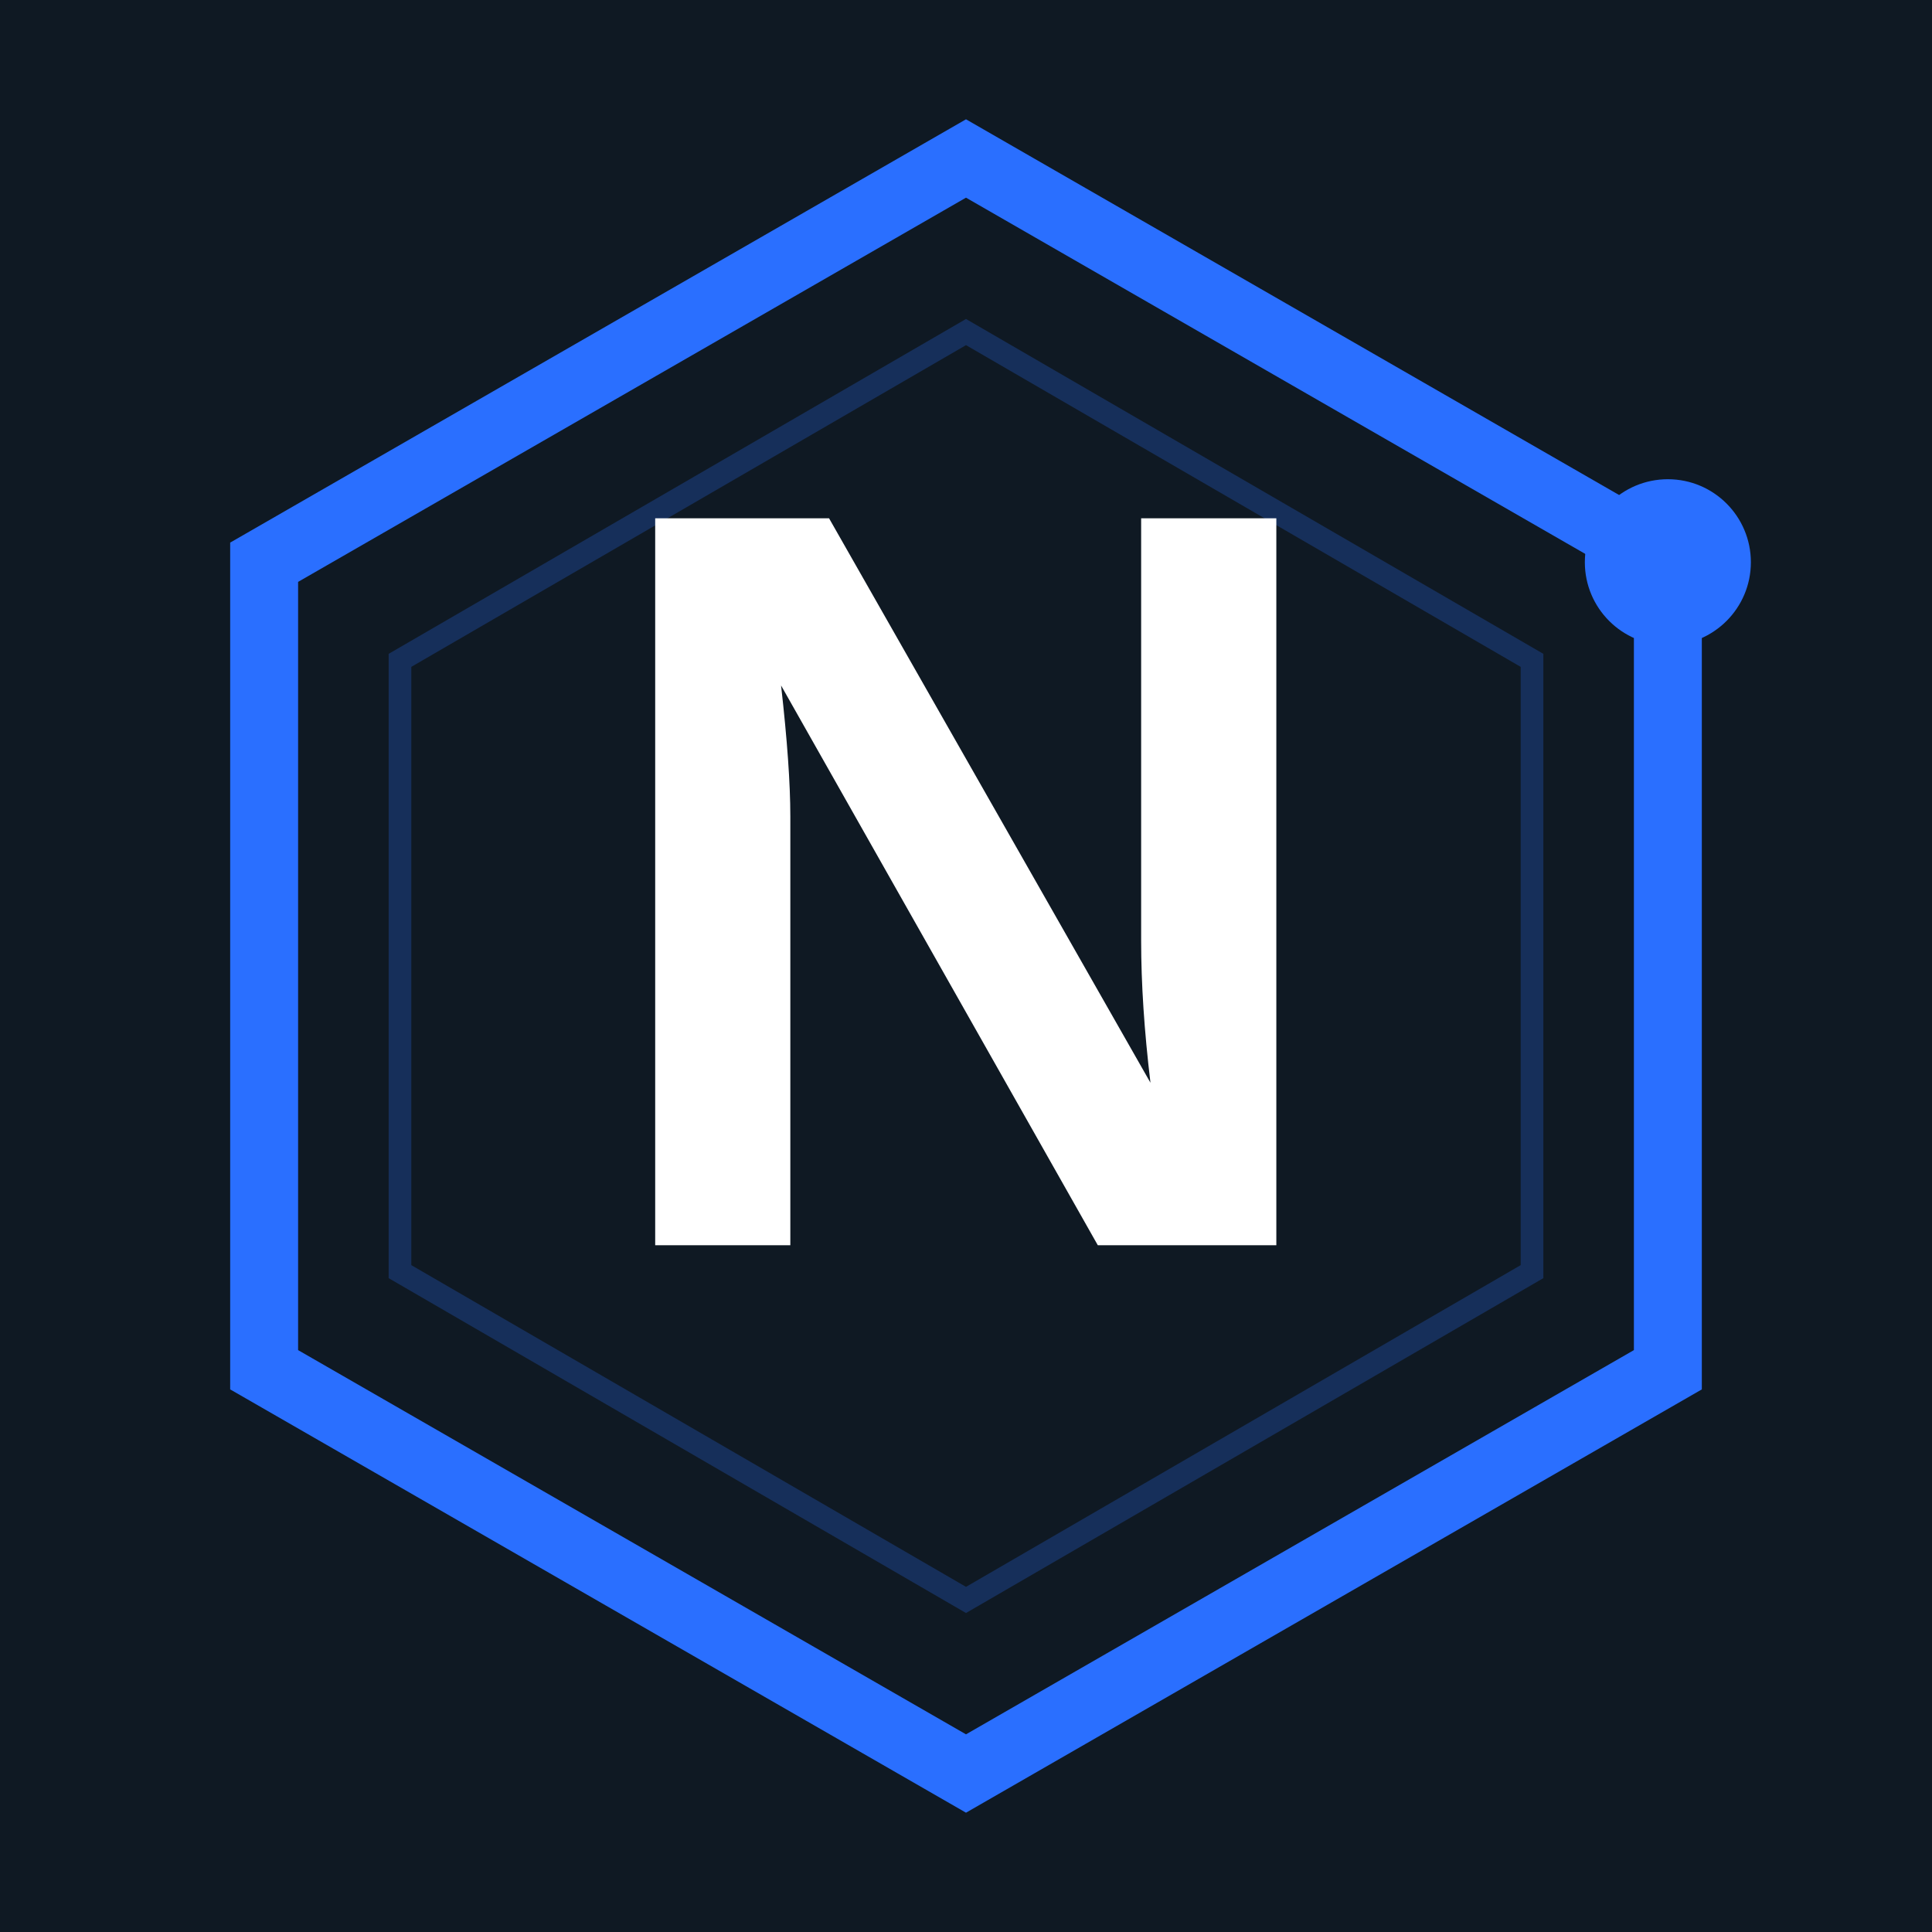
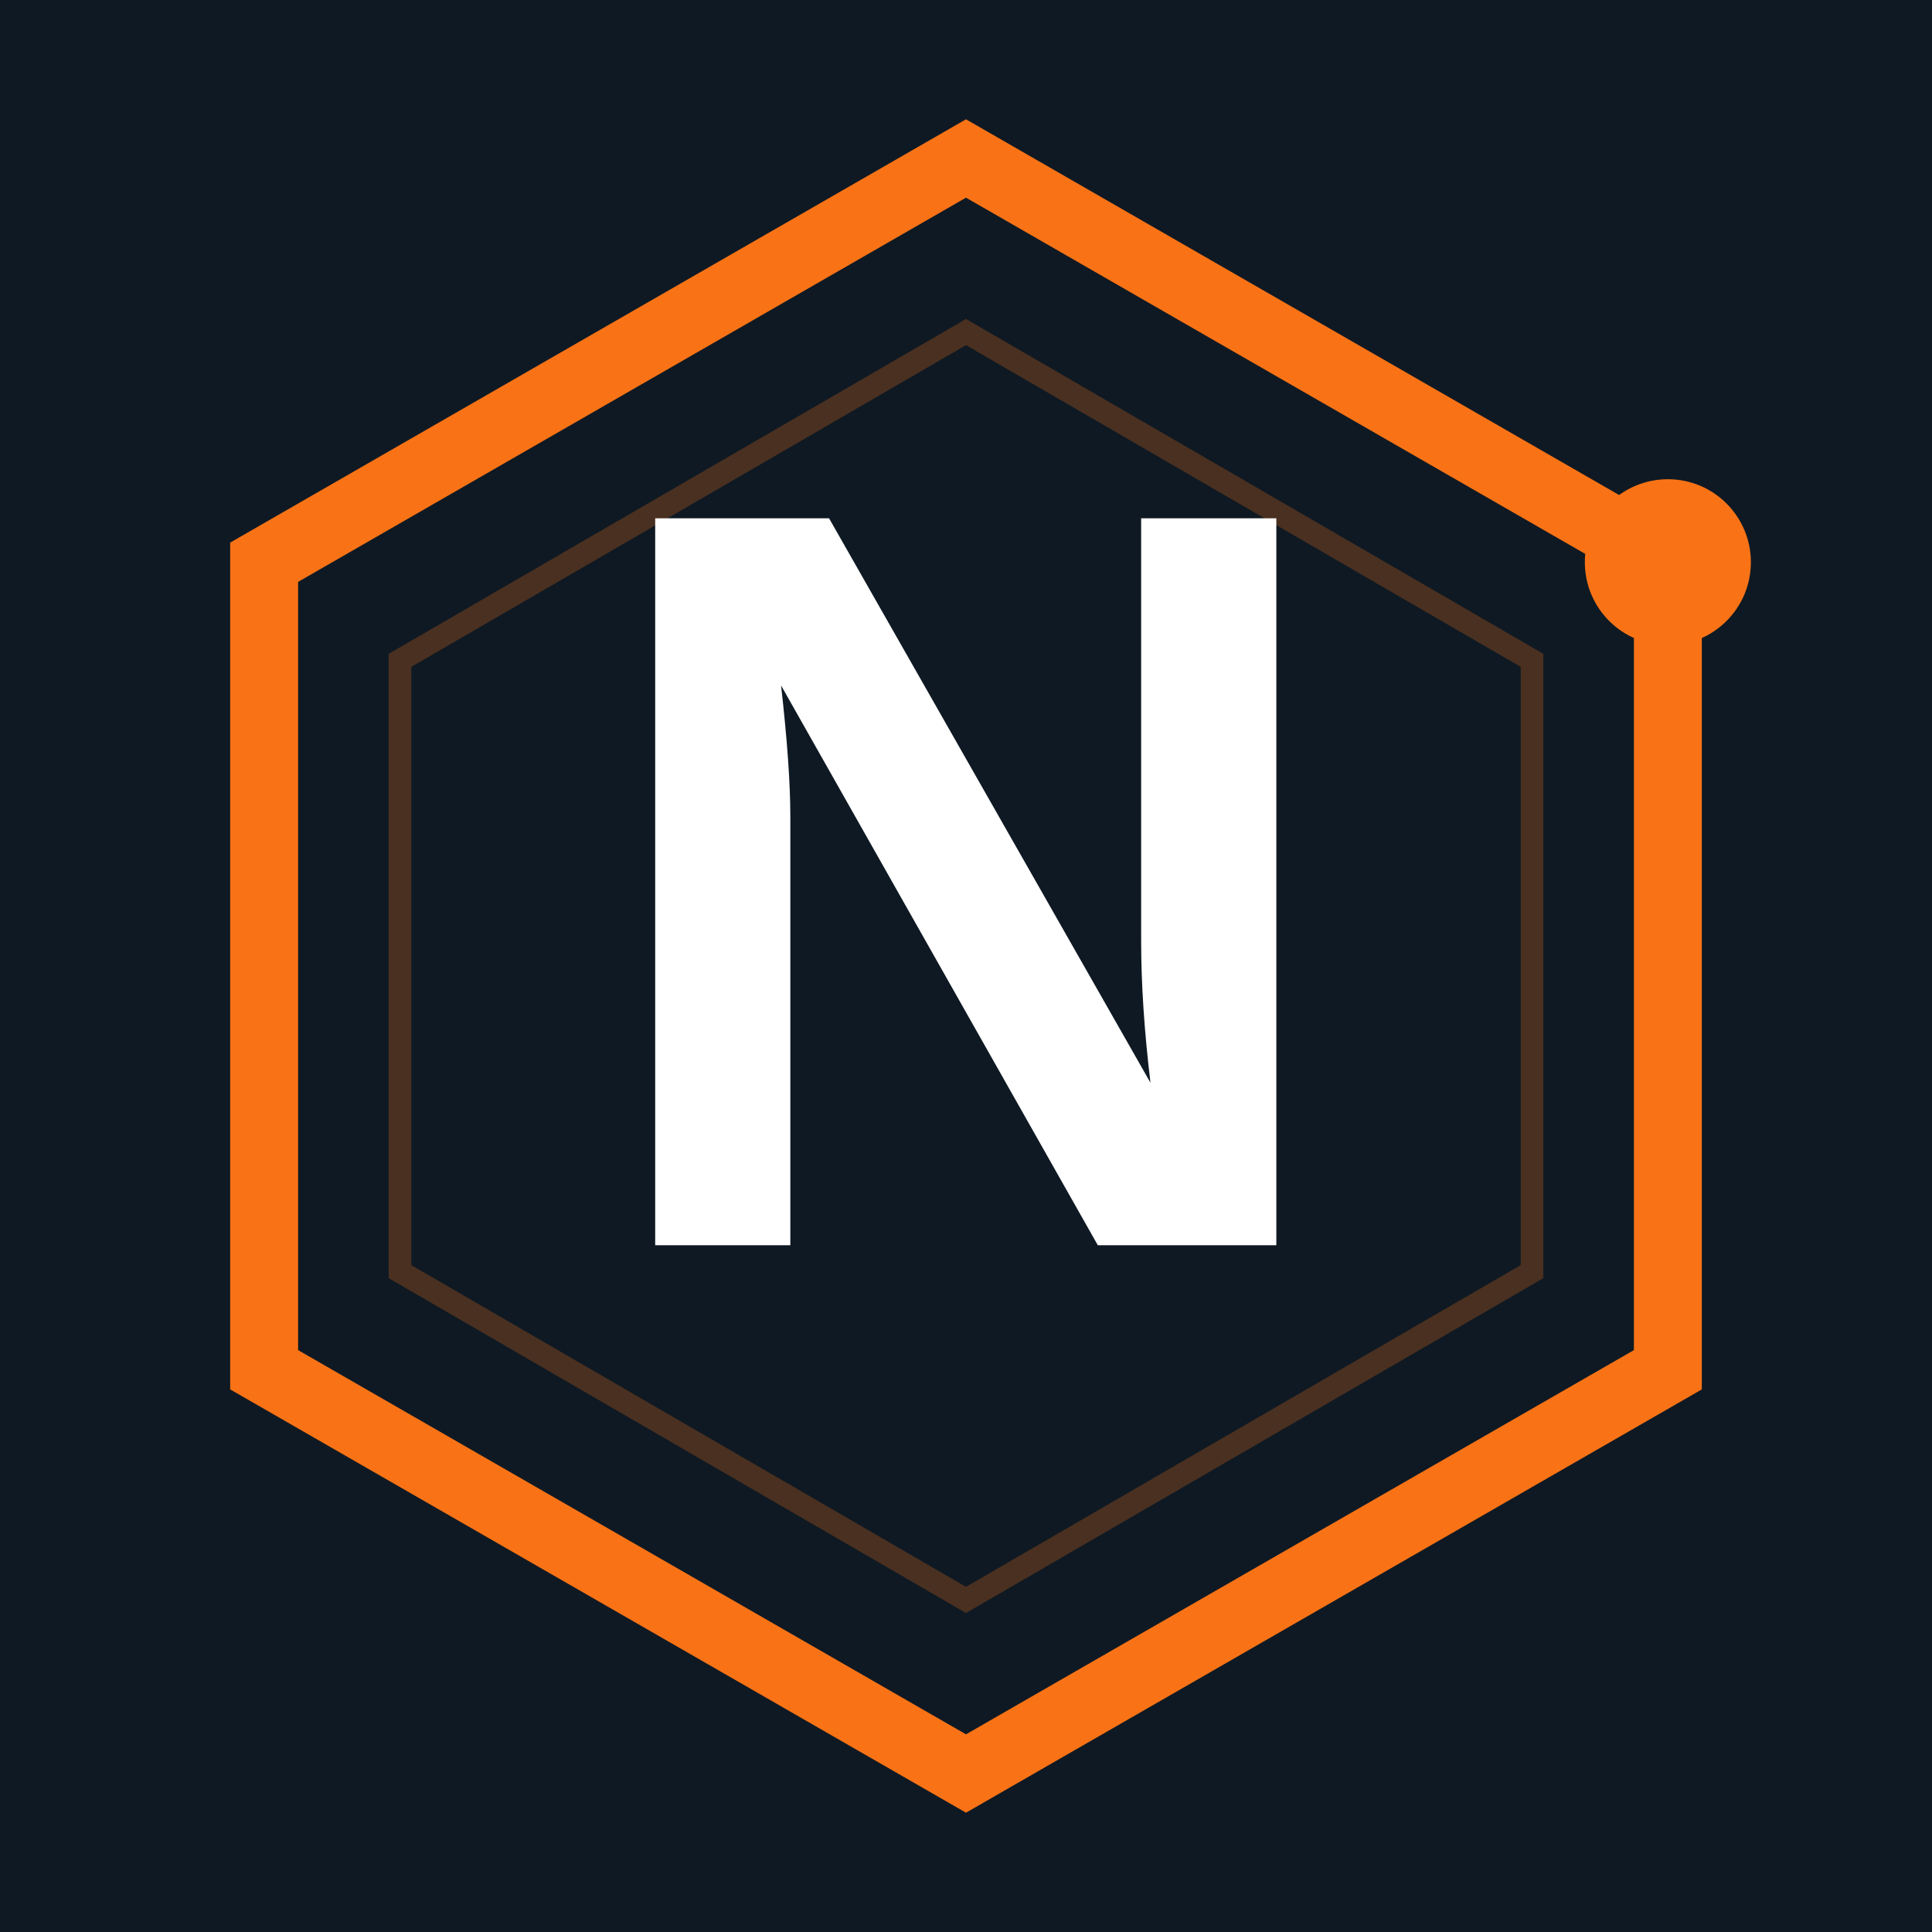
<svg xmlns="http://www.w3.org/2000/svg" viewBox="0 0 512 512" width="512" height="512">
  <rect width="512" height="512" fill="#0f1923" />
-   <polygon points="256,42 442,149 442,363 256,470 70,363 70,149" fill="#0f1923" stroke="#2a6fff" stroke-width="18" />
-   <polygon points="256,88 406,175 406,337 256,424 106,337 106,175" fill="none" stroke="#2a6fff" stroke-width="6" opacity="0.25" />
+   <polygon points="256,42 442,149 442,363 256,470 70,363 70,149" fill="#0f1923" stroke="#f97316" stroke-width="18" />
+   <polygon points="256,88 406,175 406,337 256,424 106,337 106,175" fill="none" stroke="#f97316" stroke-width="6" opacity="0.25" />
  <text x="256" y="330" font-family="Arial, Helvetica, sans-serif" font-size="280" font-weight="700" fill="#ffffff" text-anchor="middle" letter-spacing="-8">N</text>
-   <circle cx="442" cy="149" r="22" fill="#2a6fff" />
+   <circle cx="442" cy="149" r="22" fill="#f97316" />
</svg>
